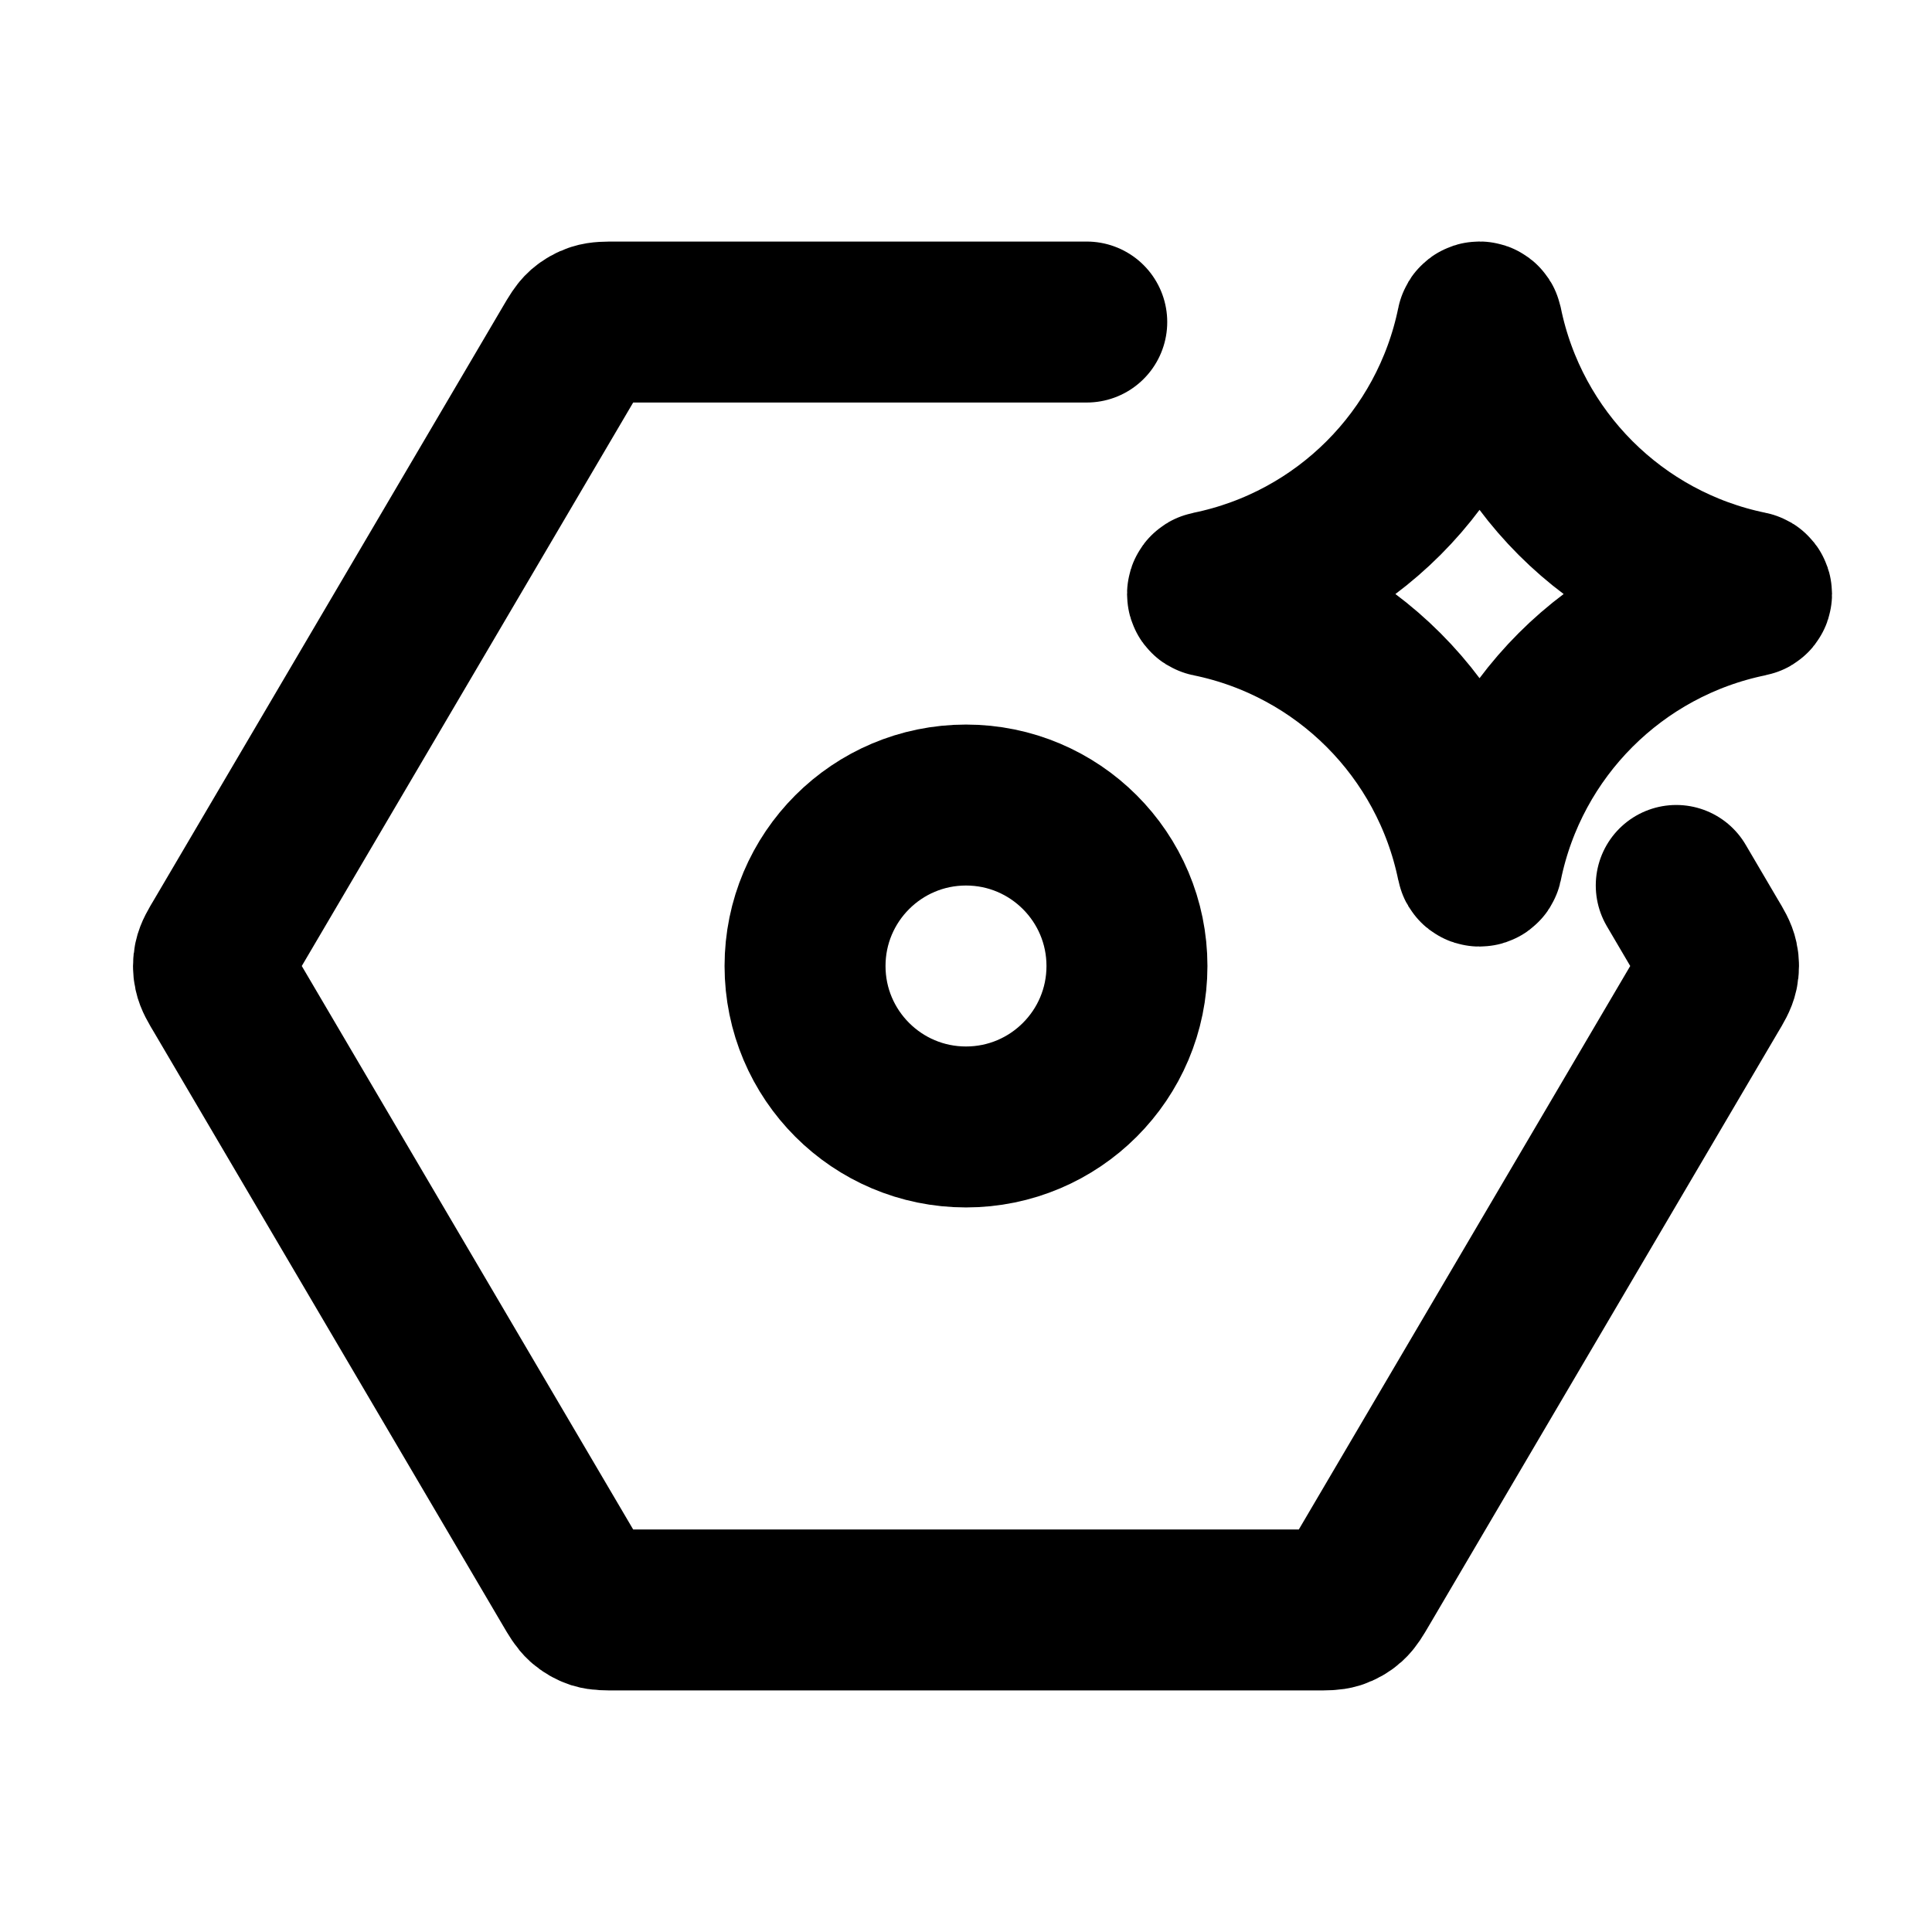
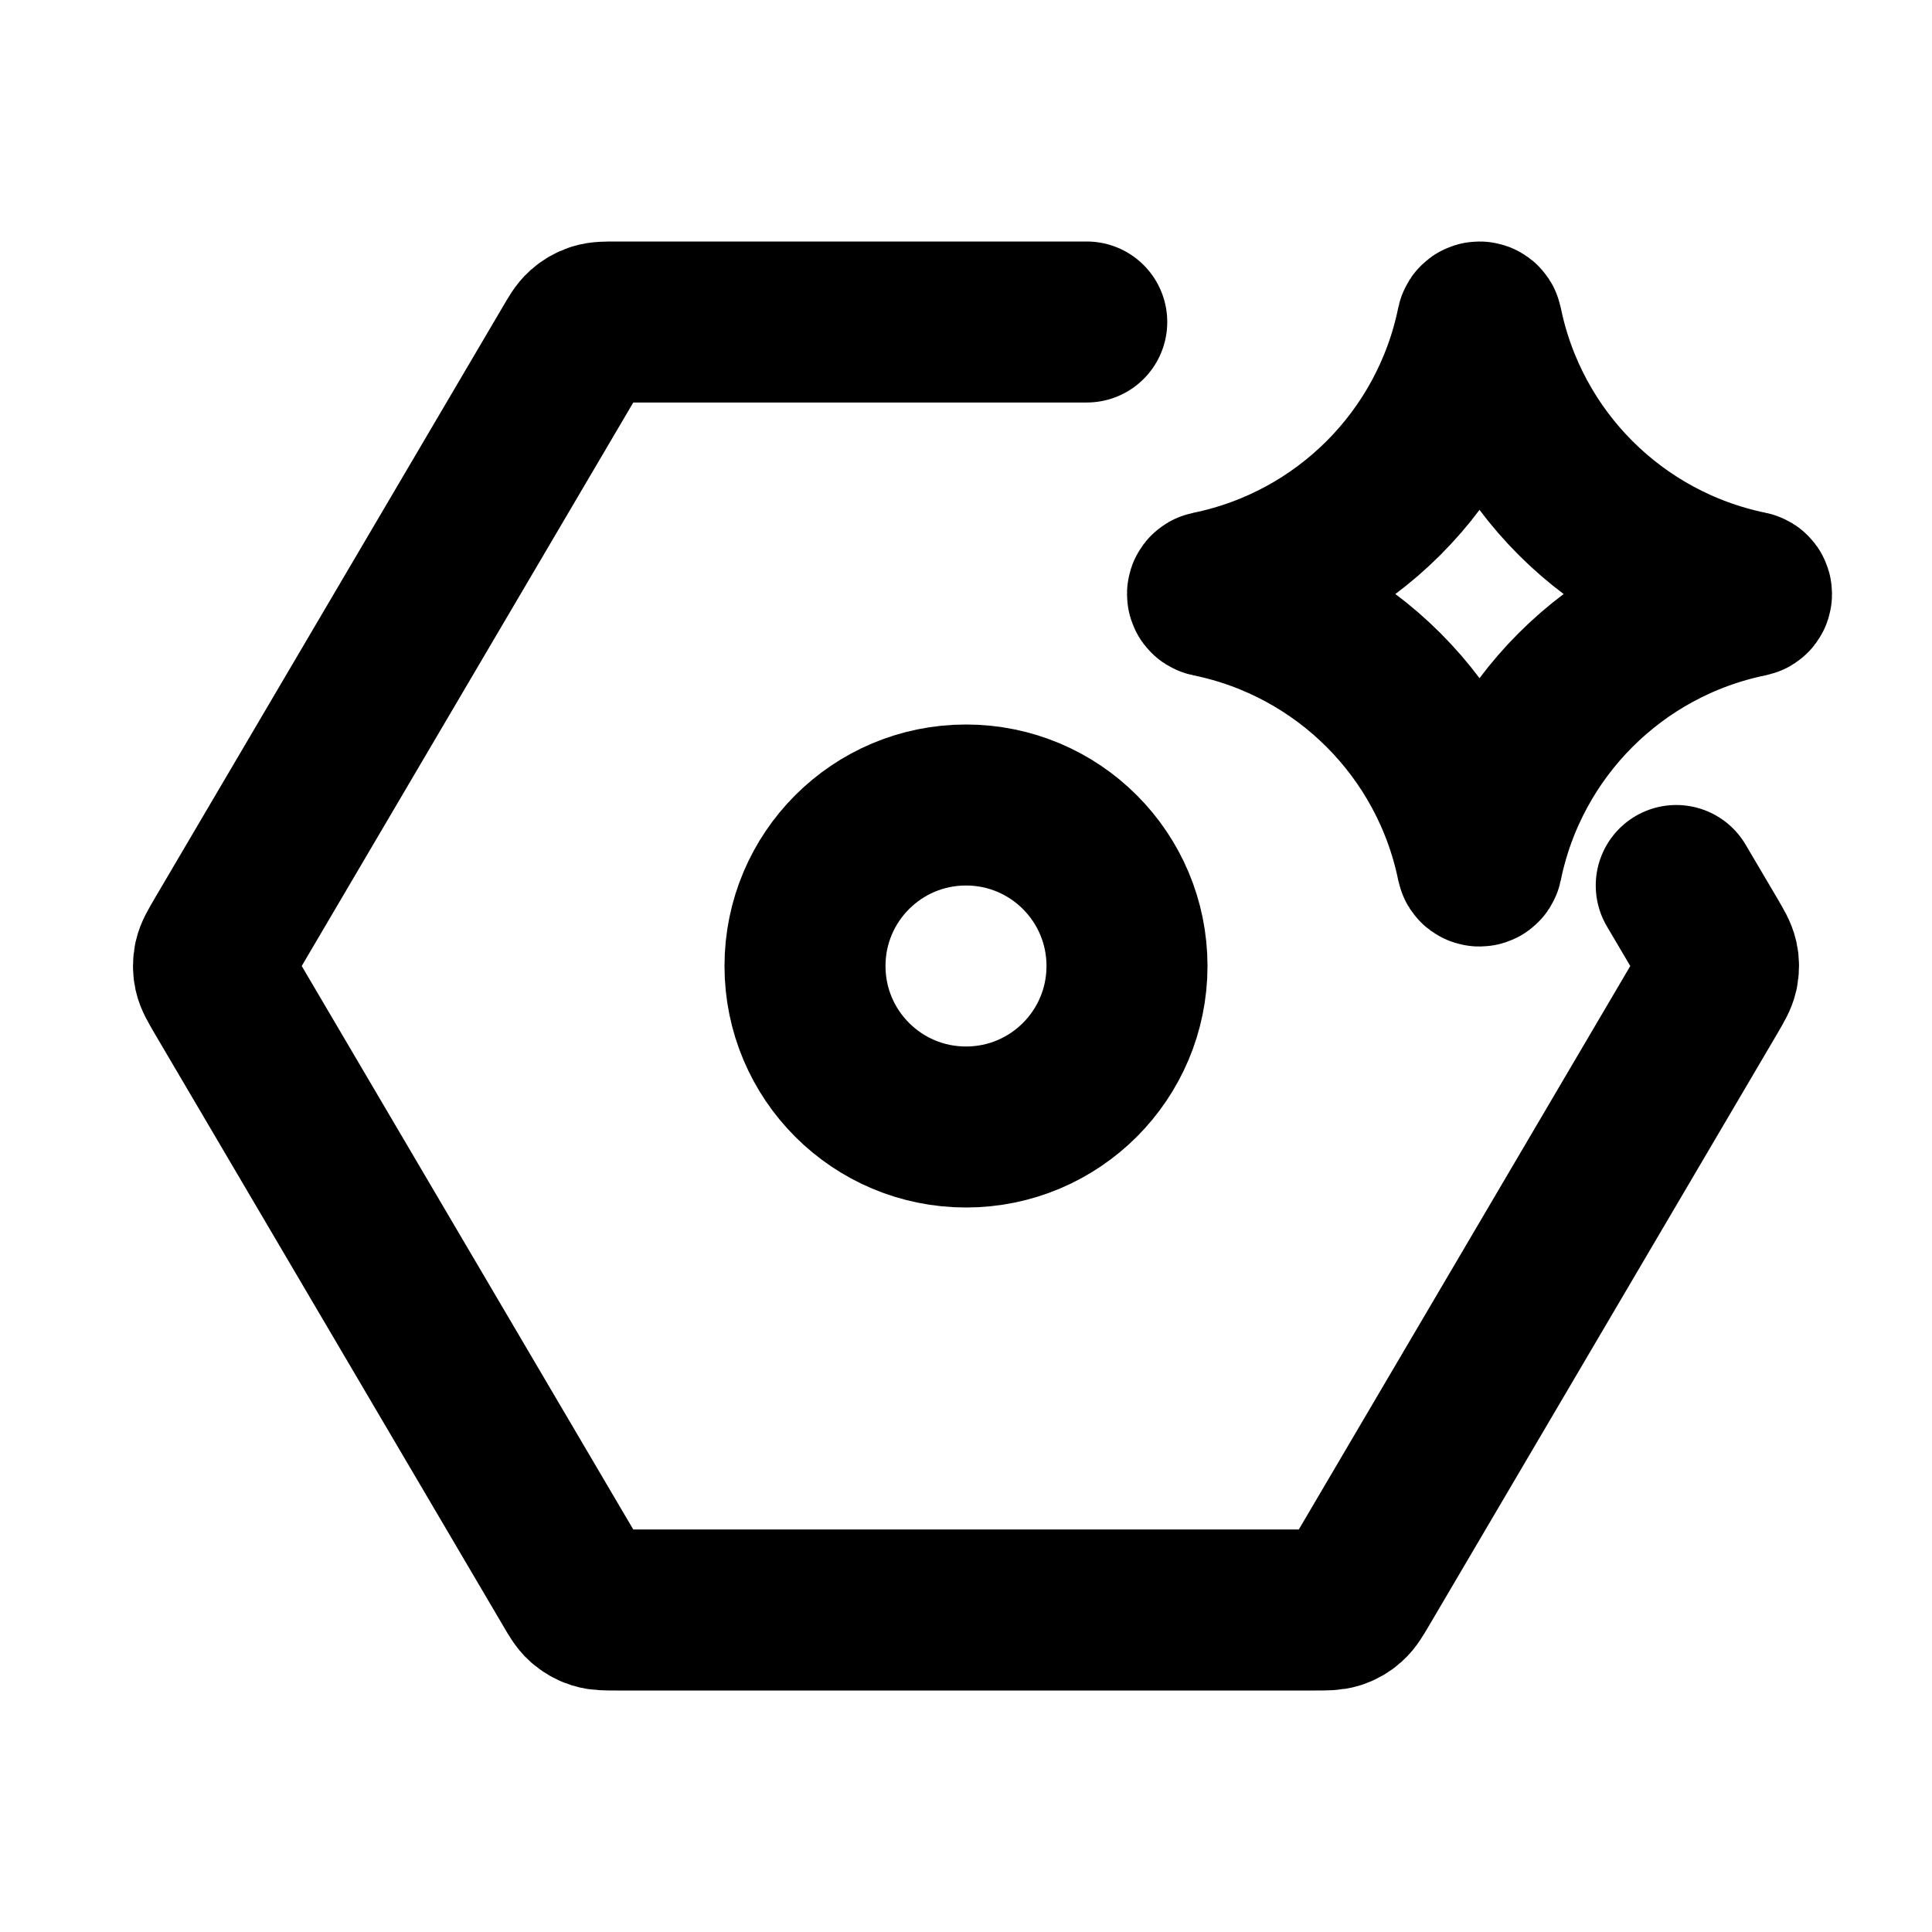
- <svg xmlns="http://www.w3.org/2000/svg" width="16" height="16" viewBox="0 0 16 16" fill="none">
-   <path d="M9 2.667H5.107C5.018 2.667 4.973 2.667 4.933 2.68C4.898 2.691 4.866 2.71 4.838 2.734C4.807 2.762 4.784 2.8 4.739 2.877L1.853 7.784C1.806 7.862 1.783 7.902 1.774 7.944C1.766 7.981 1.766 8.019 1.774 8.056C1.783 8.098 1.806 8.138 1.853 8.216L4.739 13.123C4.784 13.2 4.807 13.238 4.838 13.266C4.866 13.291 4.898 13.309 4.933 13.321C4.973 13.333 5.018 13.333 5.107 13.333H10.893C10.982 13.333 11.027 13.333 11.066 13.321C11.102 13.309 11.134 13.291 11.162 13.266C11.193 13.238 11.216 13.2 11.261 13.123L14.147 8.216C14.194 8.138 14.217 8.098 14.226 8.056C14.234 8.019 14.234 7.981 14.226 7.944C14.217 7.902 14.194 7.862 14.147 7.784L13.882 7.333" stroke="currentColor" stroke-width="1.333" stroke-linecap="round" />
-   <path d="M12.233 2.683C12.237 2.661 12.268 2.661 12.273 2.683C12.501 3.799 13.373 4.672 14.489 4.9C14.511 4.904 14.511 4.935 14.489 4.939C13.373 5.167 12.501 6.04 12.273 7.156C12.268 7.178 12.237 7.178 12.233 7.156C12.005 6.04 11.133 5.167 10.016 4.939C9.995 4.935 9.995 4.904 10.016 4.9C11.133 4.672 12.005 3.799 12.233 2.683Z" stroke="currentColor" stroke-width="1.333" stroke-linecap="round" />
-   <path d="M8 9.333C8.736 9.333 9.333 8.736 9.333 8C9.333 7.264 8.736 6.667 8 6.667C7.264 6.667 6.667 7.264 6.667 8C6.667 8.736 7.264 9.333 8 9.333Z" stroke="currentColor" stroke-width="1.333" stroke-linecap="round" />
+ <svg xmlns="http://www.w3.org/2000/svg" width="24" height="24" viewBox="0 0 24 24" fill="none">
+   <path d="M13.5 4H7.66C7.527 4 7.46 4 7.4 4.019C7.347 4.036 7.299 4.064 7.257 4.101C7.21 4.143 7.176 4.201 7.109 4.316L2.779 11.675C2.71 11.794 2.675 11.853 2.661 11.916C2.649 11.971 2.649 12.029 2.661 12.084C2.675 12.147 2.71 12.206 2.779 12.325L7.109 19.684C7.176 19.799 7.21 19.857 7.257 19.899C7.299 19.936 7.347 19.964 7.4 19.981C7.46 20 7.527 20 7.66 20H16.34C16.473 20 16.54 20 16.6 19.981C16.653 19.964 16.702 19.936 16.743 19.899C16.79 19.857 16.824 19.799 16.892 19.684L21.221 12.325C21.29 12.206 21.325 12.147 21.339 12.084C21.351 12.029 21.351 11.971 21.339 11.916C21.325 11.853 21.29 11.794 21.221 11.675L20.823 11" stroke="currentColor" stroke-width="2" stroke-linecap="round" />
+   <path d="M18.349 4.024C18.356 3.992 18.402 3.992 18.409 4.024C18.751 5.699 20.06 7.007 21.734 7.35C21.766 7.356 21.766 7.402 21.734 7.409C20.06 7.751 18.751 9.06 18.409 10.734C18.402 10.766 18.356 10.766 18.349 10.734C18.007 9.06 16.699 7.751 15.024 7.409C14.992 7.402 14.992 7.356 15.024 7.35C16.699 7.007 18.007 5.699 18.349 4.024Z" stroke="currentColor" stroke-width="2" stroke-linecap="round" />
+   <path d="M12 14C13.105 14 14 13.105 14 12C14 10.895 13.105 10 12 10C10.895 10 10 10.895 10 12C10 13.105 10.895 14 12 14Z" stroke="currentColor" stroke-width="2" stroke-linecap="round" />
</svg>
